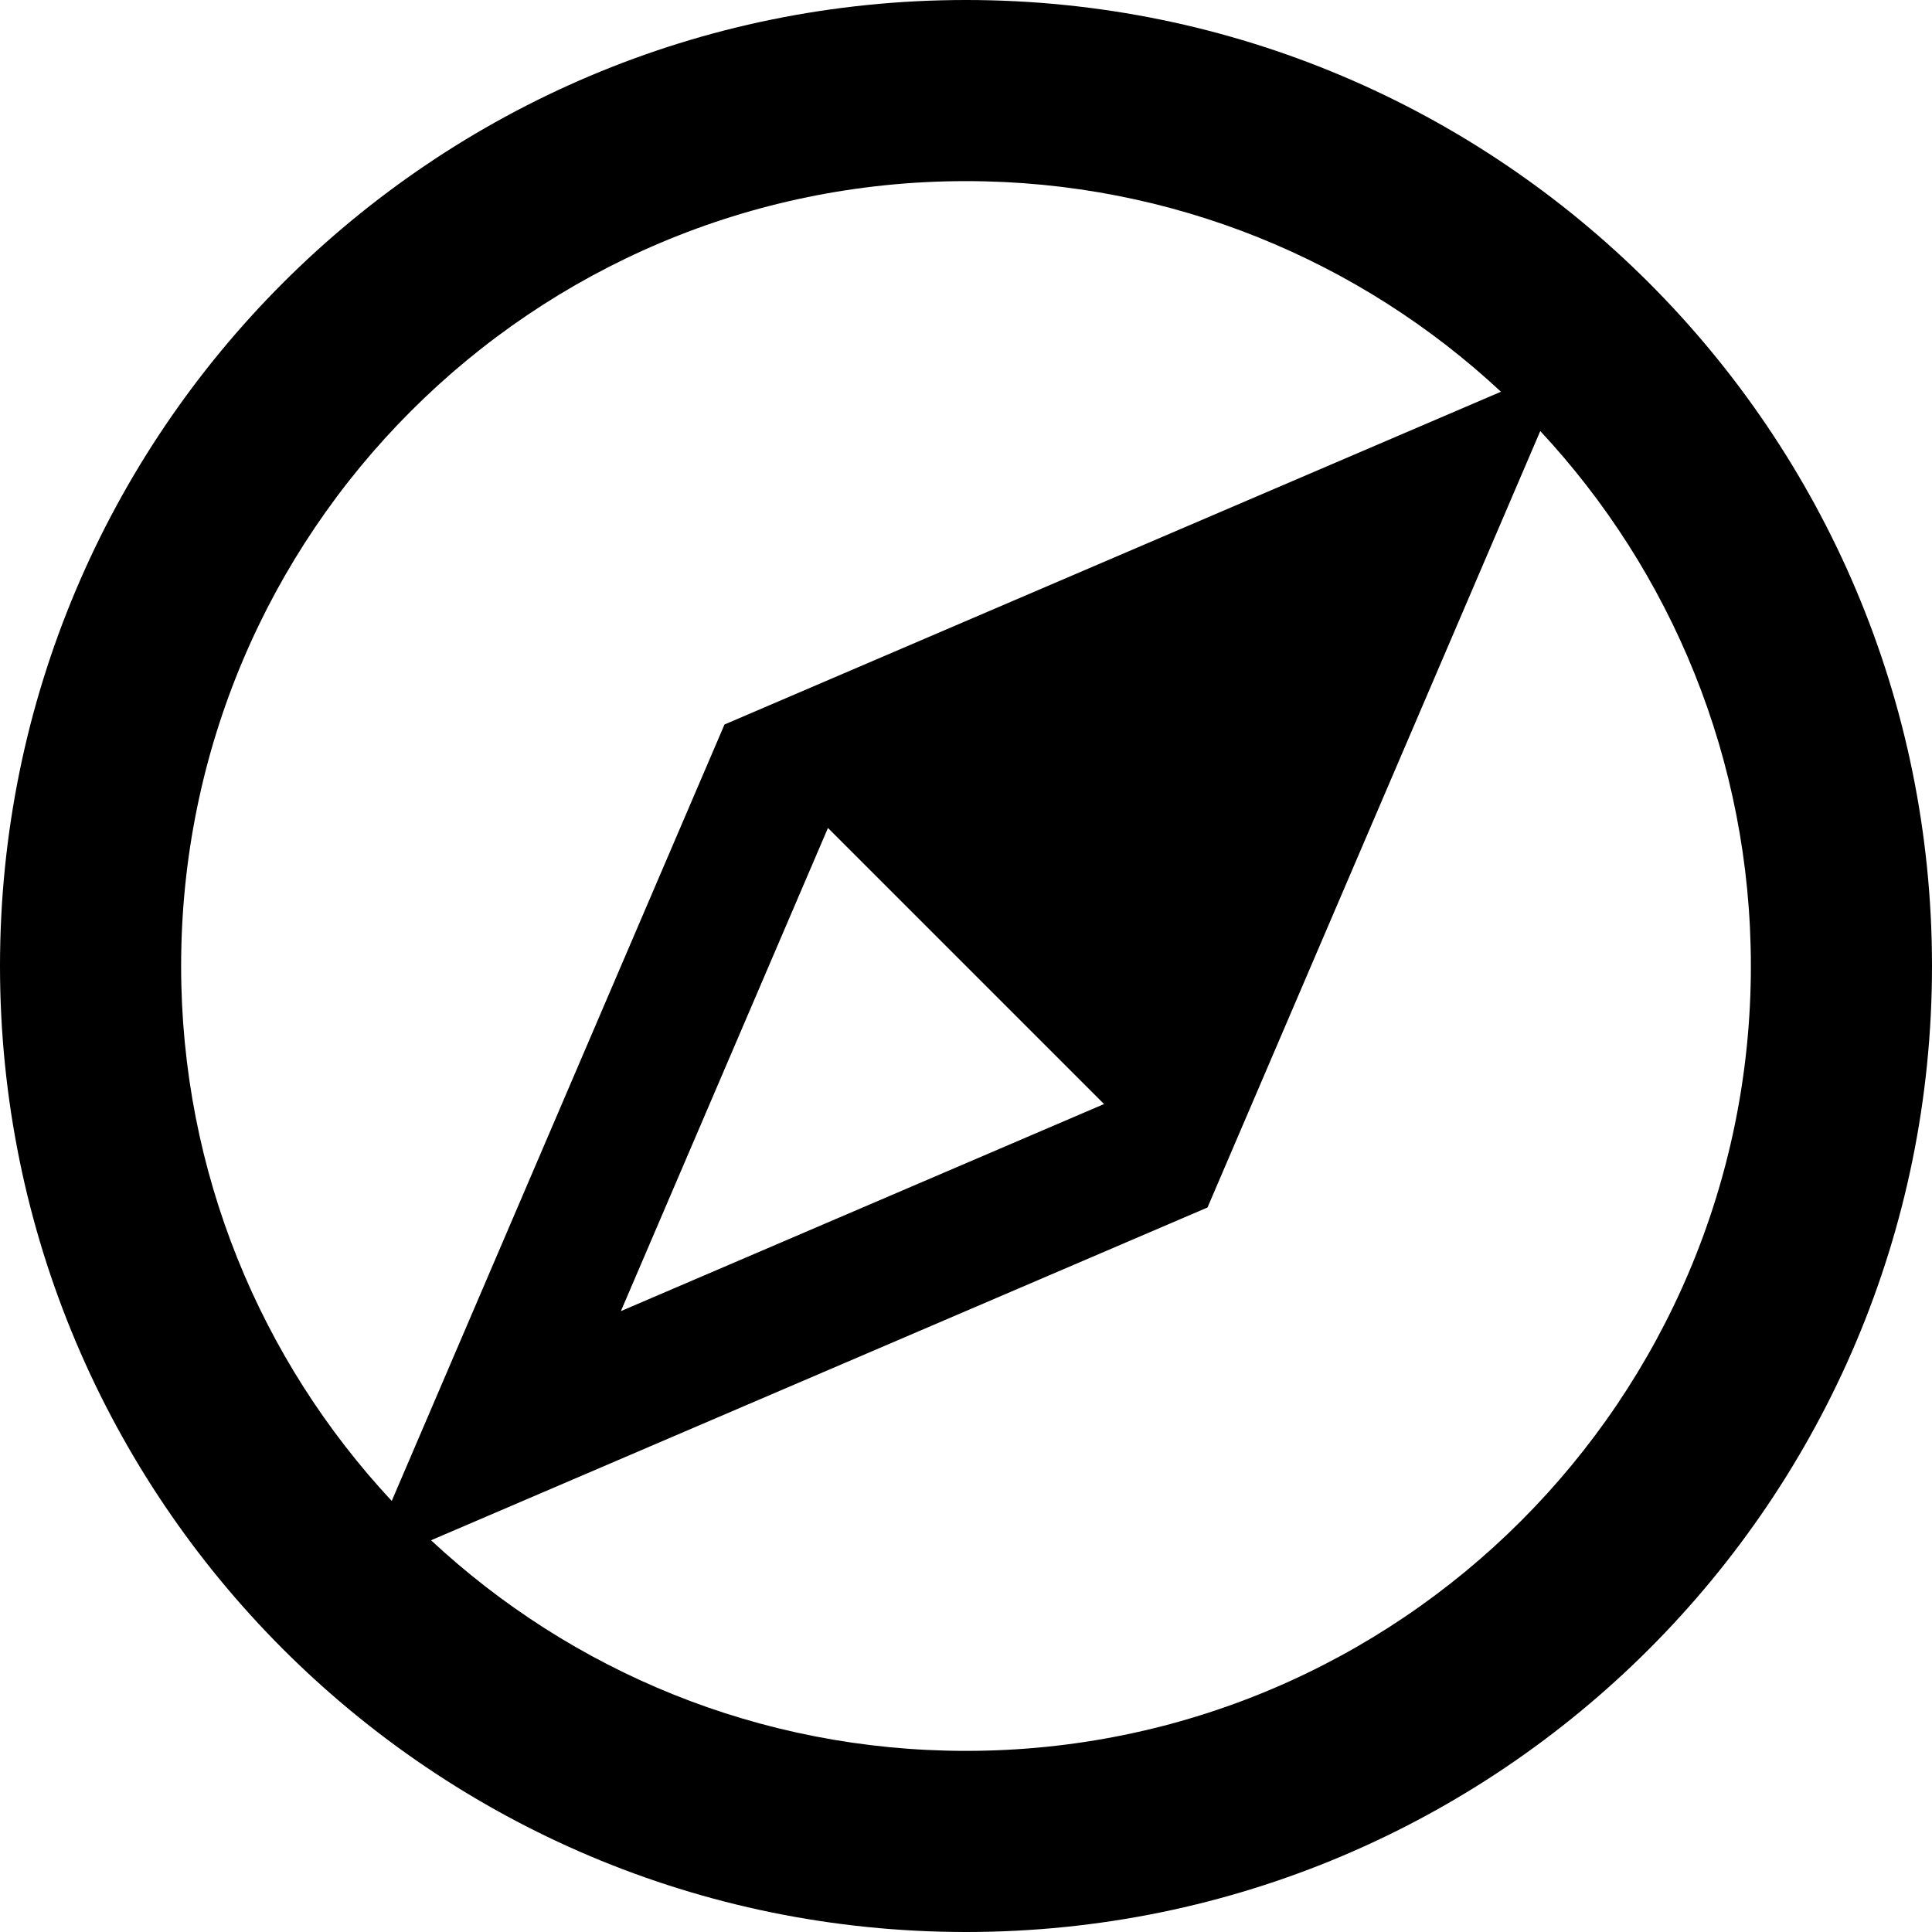
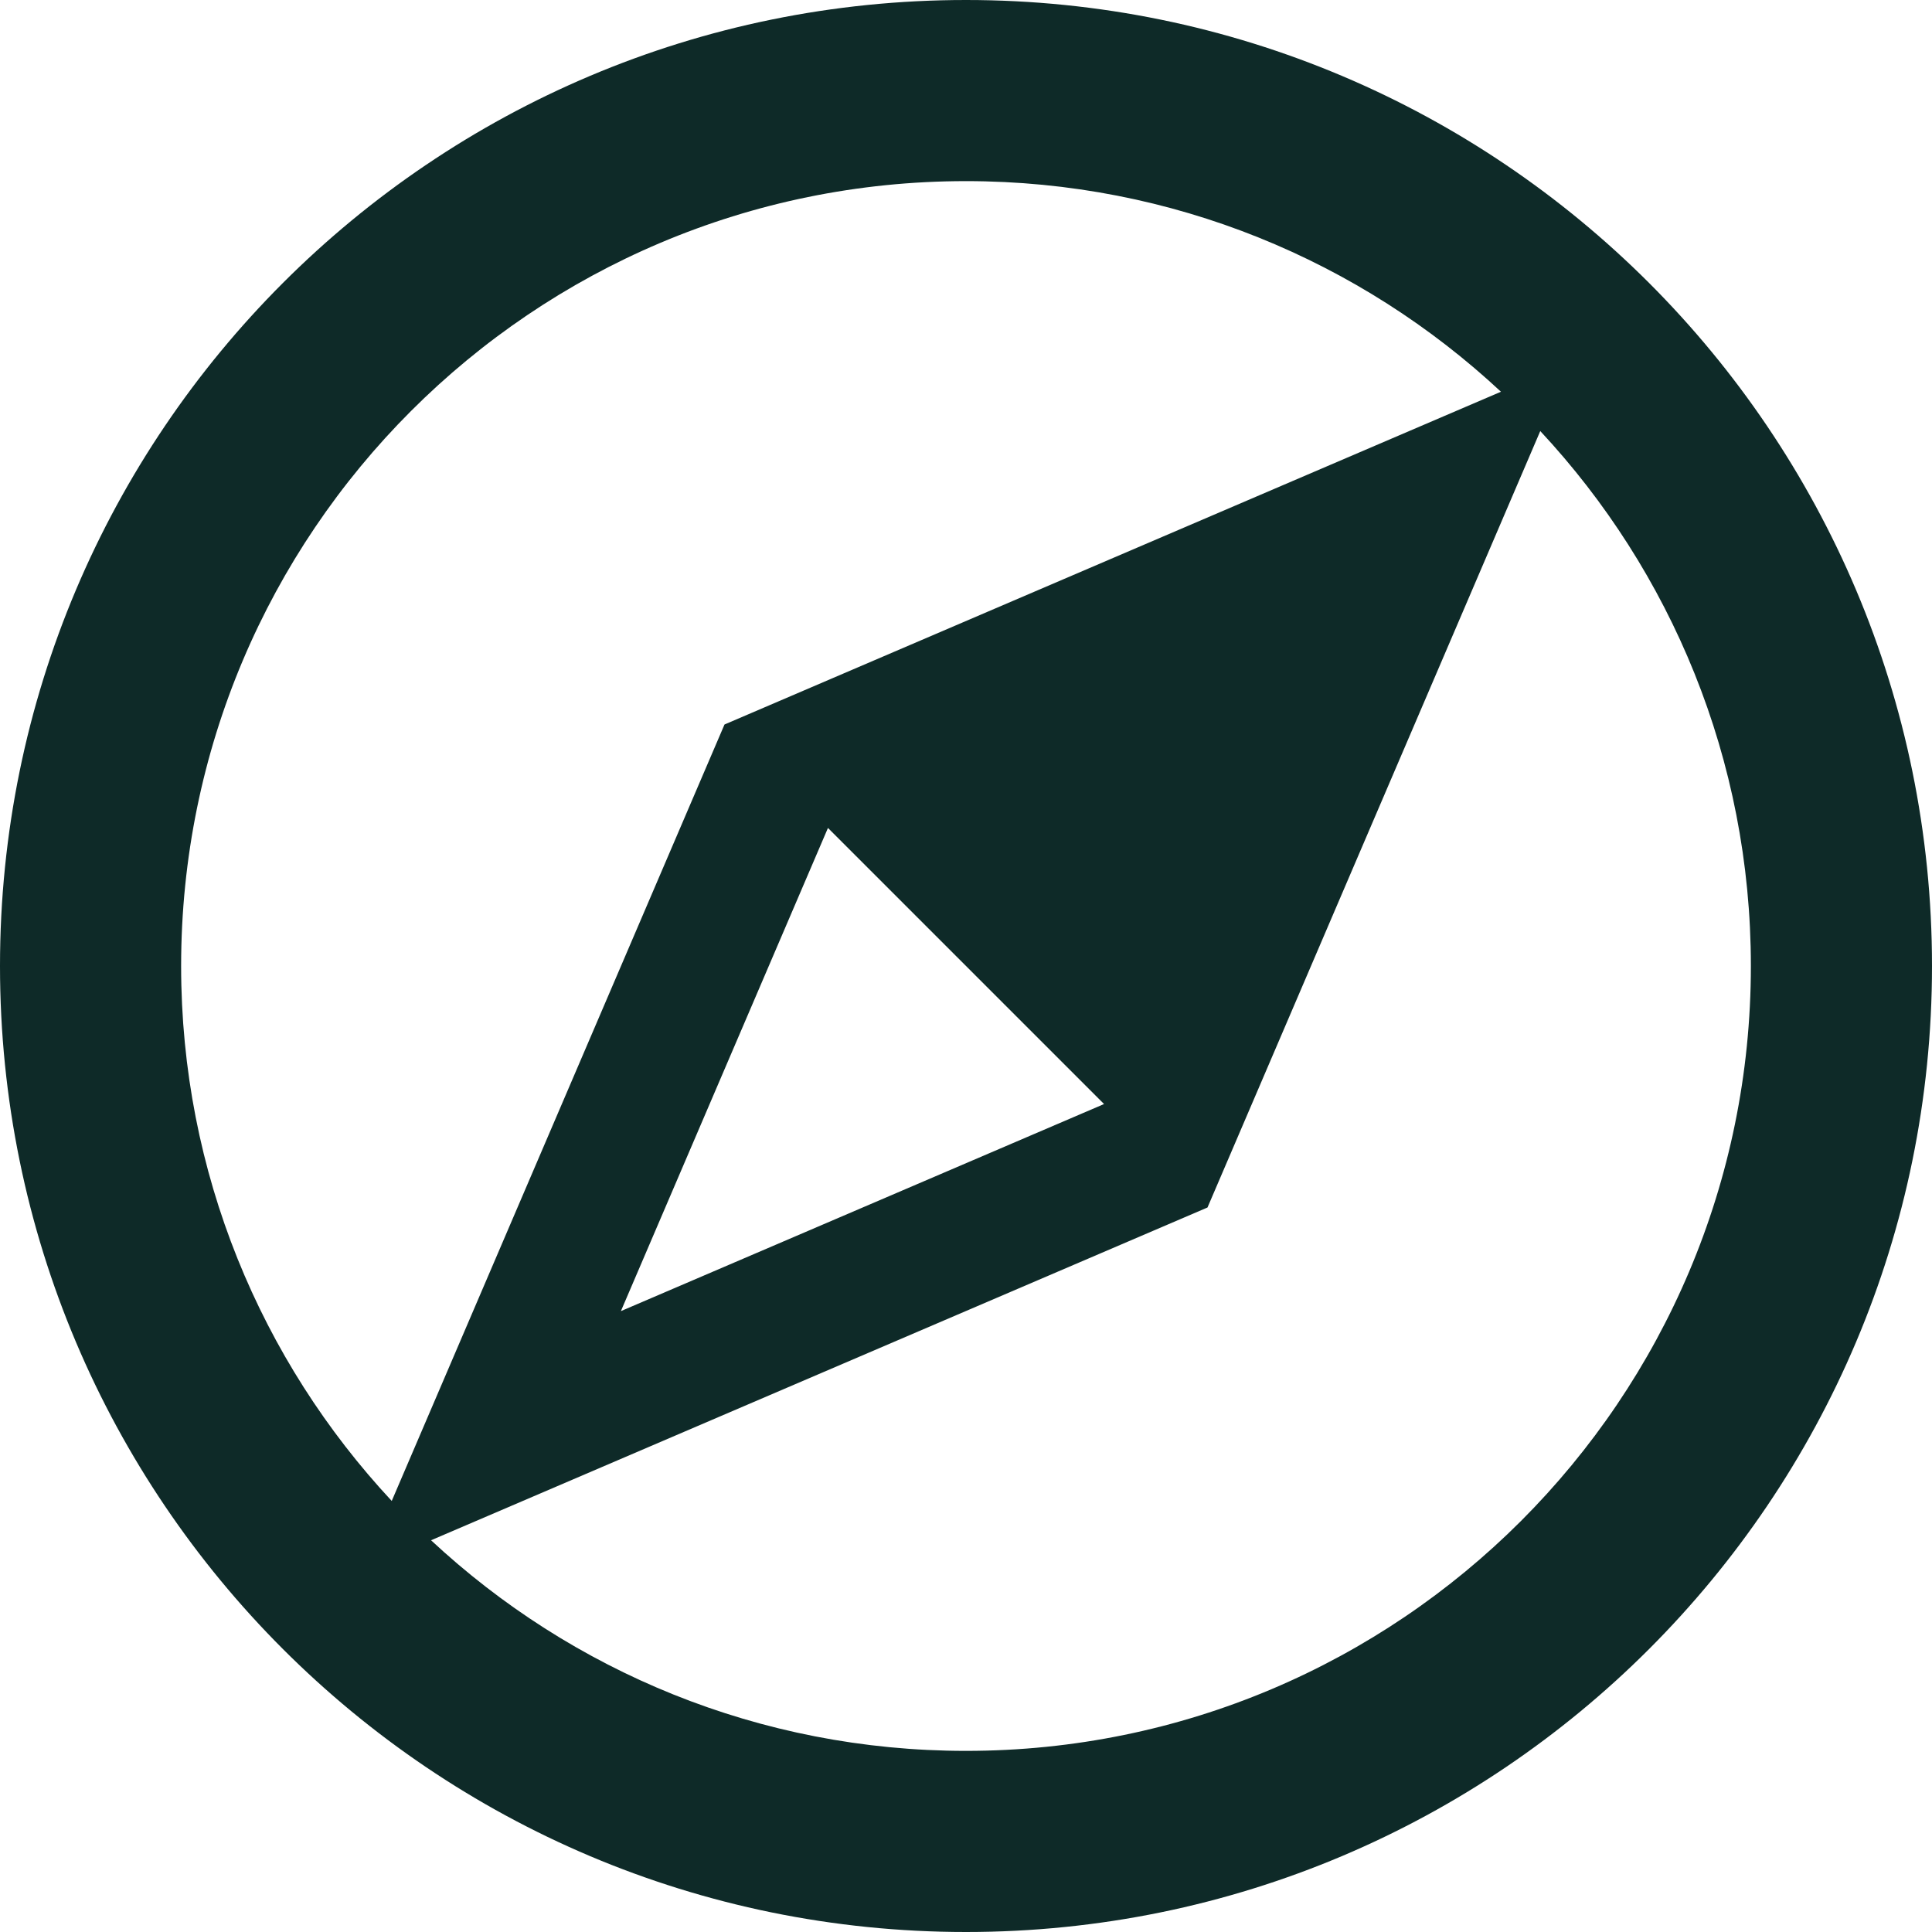
- <svg xmlns="http://www.w3.org/2000/svg" version="1.1" width="512" height="512" viewBox="0 0 512 512">
-   <g id="icomoon-ignore">
- </g>
-   <path d="M256 0c-141.385 0-256 114.615-256 256s114.615 256 256 256 256-114.615 256-256-114.615-256-256-256zM48 256c0-114.875 93.125-208 208-208 54.787 0 104.616 21.193 141.767 55.814l-205.767 88.186-88.186 205.767c-34.621-37.151-55.814-86.98-55.814-141.767zM292.583 292.583l-128.041 54.875 54.875-128.041 73.166 73.166zM256 464c-54.787 0-104.617-21.193-141.766-55.814l205.766-88.186 88.186-205.766c34.621 37.149 55.814 86.979 55.814 141.766 0 114.875-93.125 208-208 208z" />
+ <svg xmlns="http://www.w3.org/2000/svg" version="1.1" width="512" height="512" viewBox="0 0 512 512" id="svg2">
+   <defs id="defs9" />
+   <g id="icomoon-ignore" />
+   <path d="M256 0c-141.385 0-256 114.615-256 256s114.615 256 256 256 256-114.615 256-256-114.615-256-256-256zM48 256c0-114.875 93.125-208 208-208 54.787 0 104.616 21.193 141.767 55.814l-205.767 88.186-88.186 205.767c-34.621-37.151-55.814-86.98-55.814-141.767zM292.583 292.583l-128.041 54.875 54.875-128.041 73.166 73.166zM256 464c-54.787 0-104.617-21.193-141.766-55.814l205.766-88.186 88.186-205.766c34.621 37.149 55.814 86.979 55.814 141.766 0 114.875-93.125 208-208 208z" id="path5" style="fill:#0e2a28;fill-opacity:1" />
</svg>
